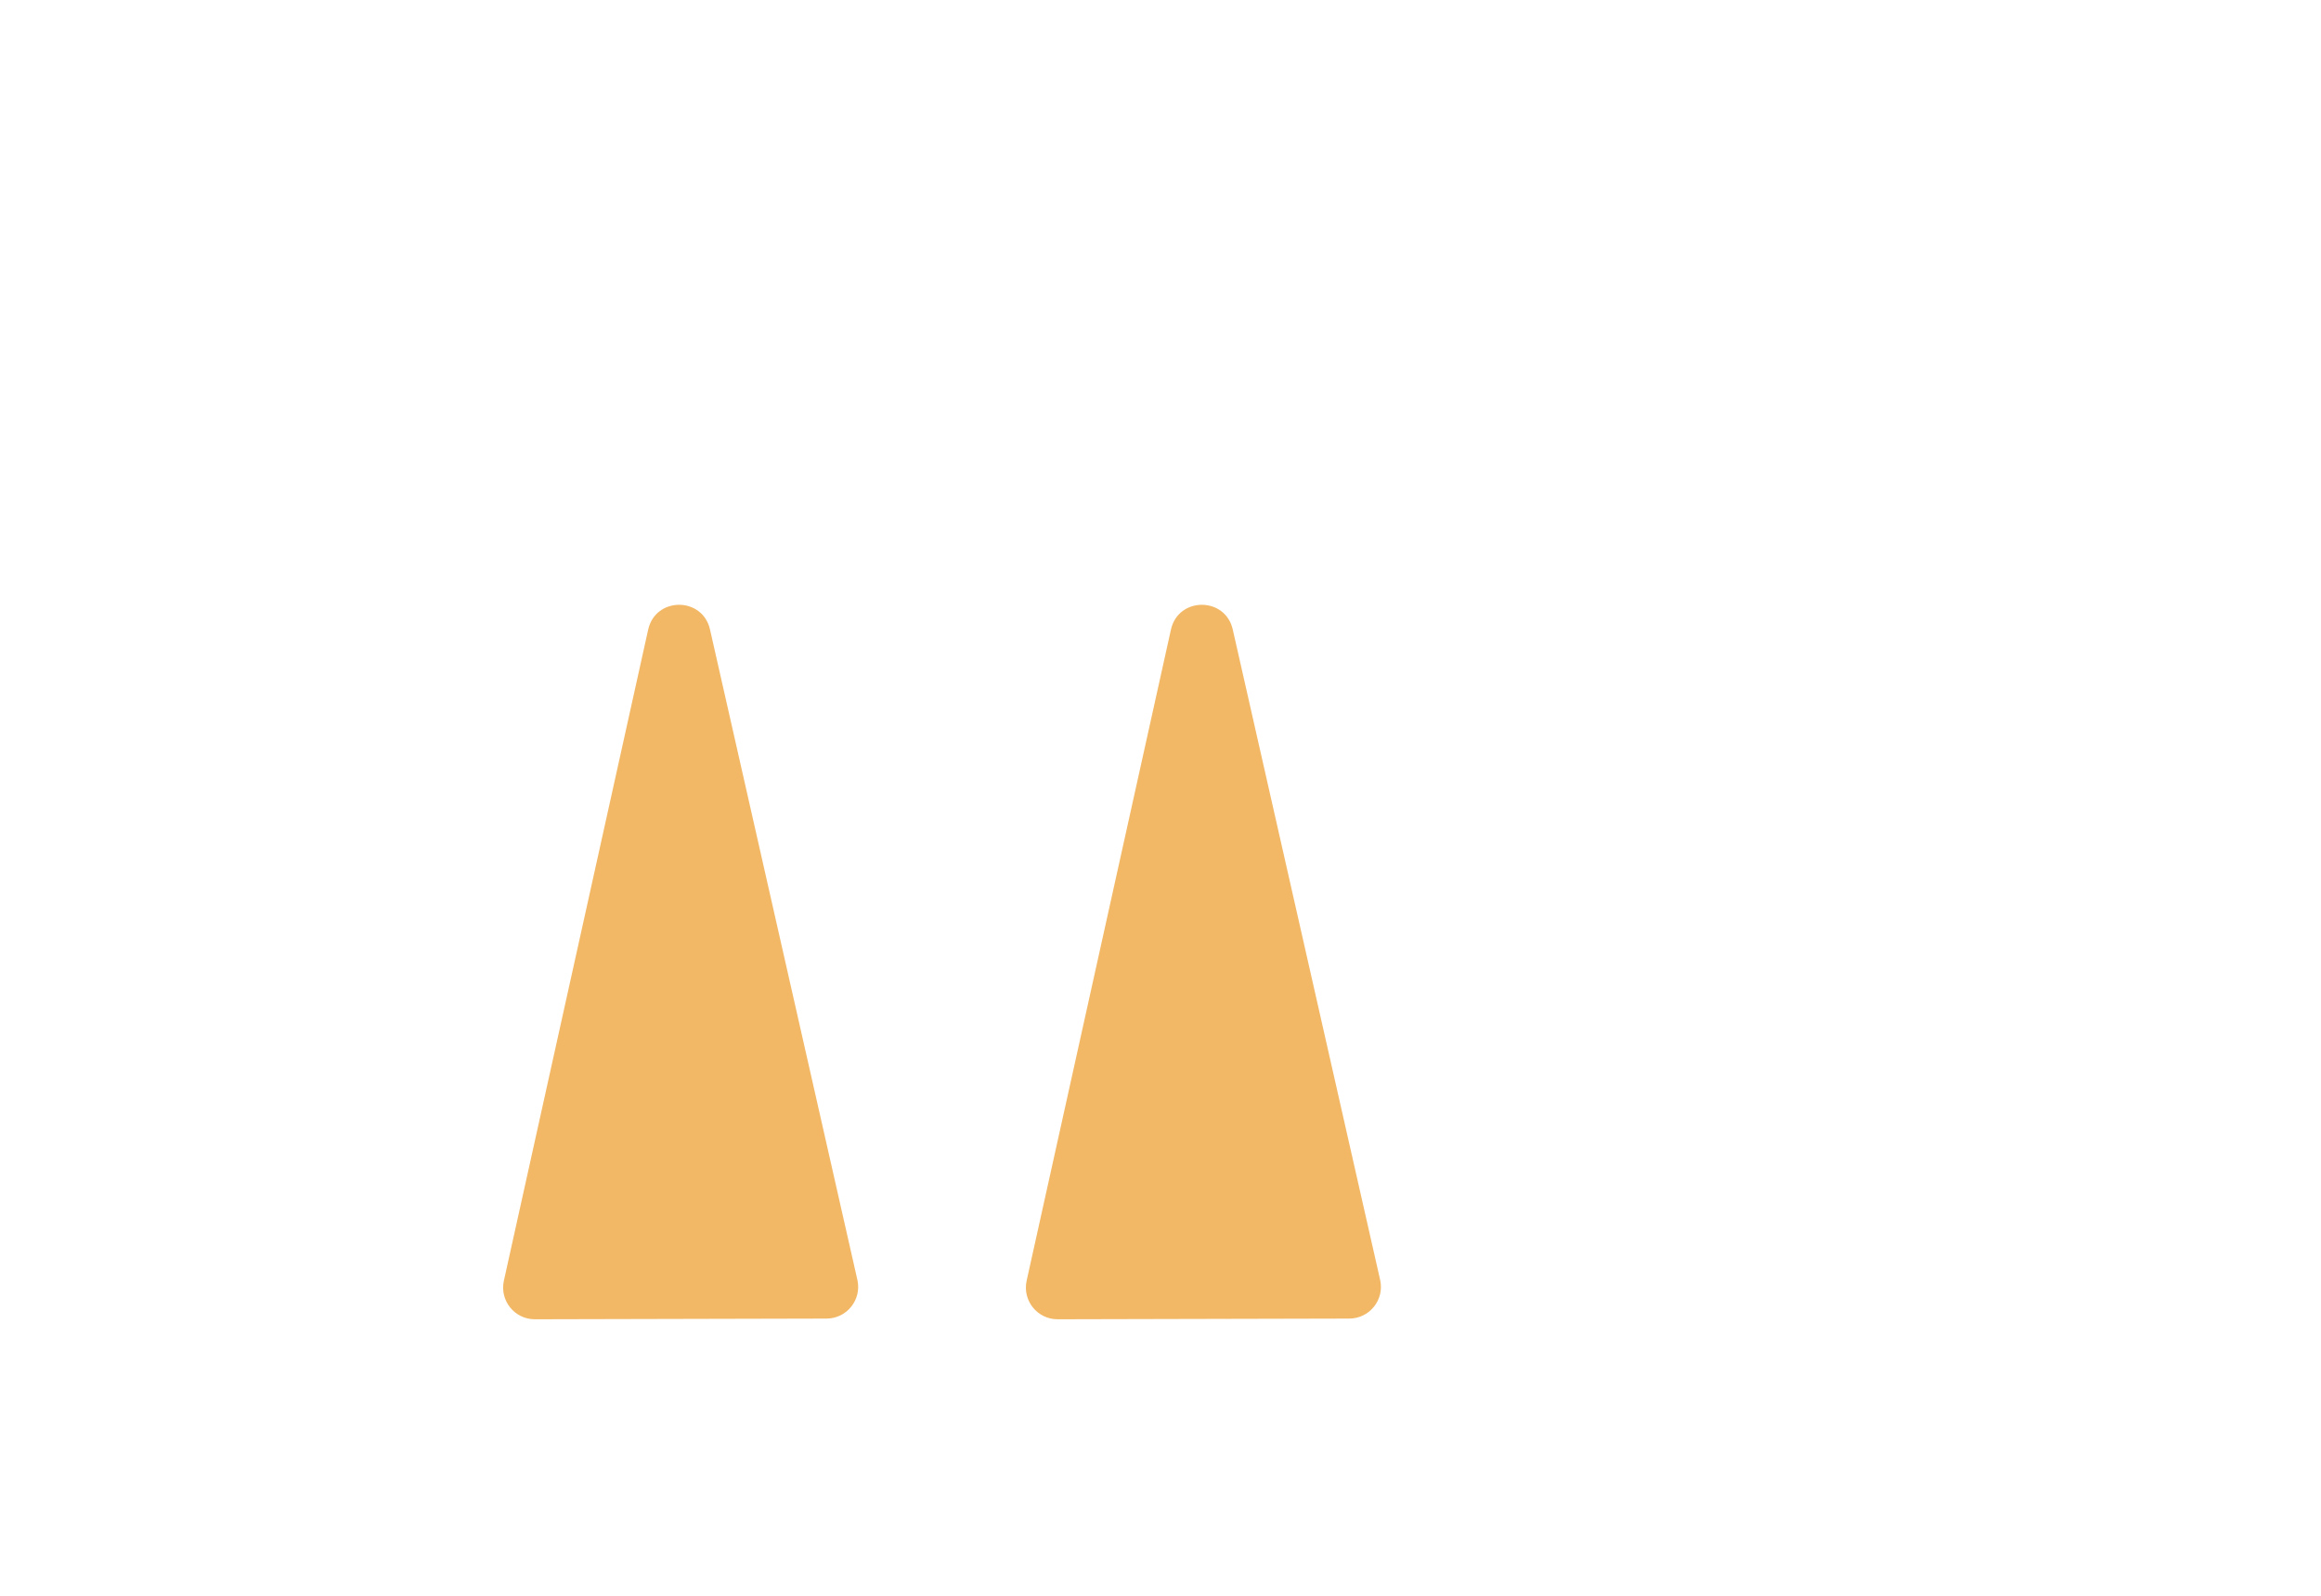
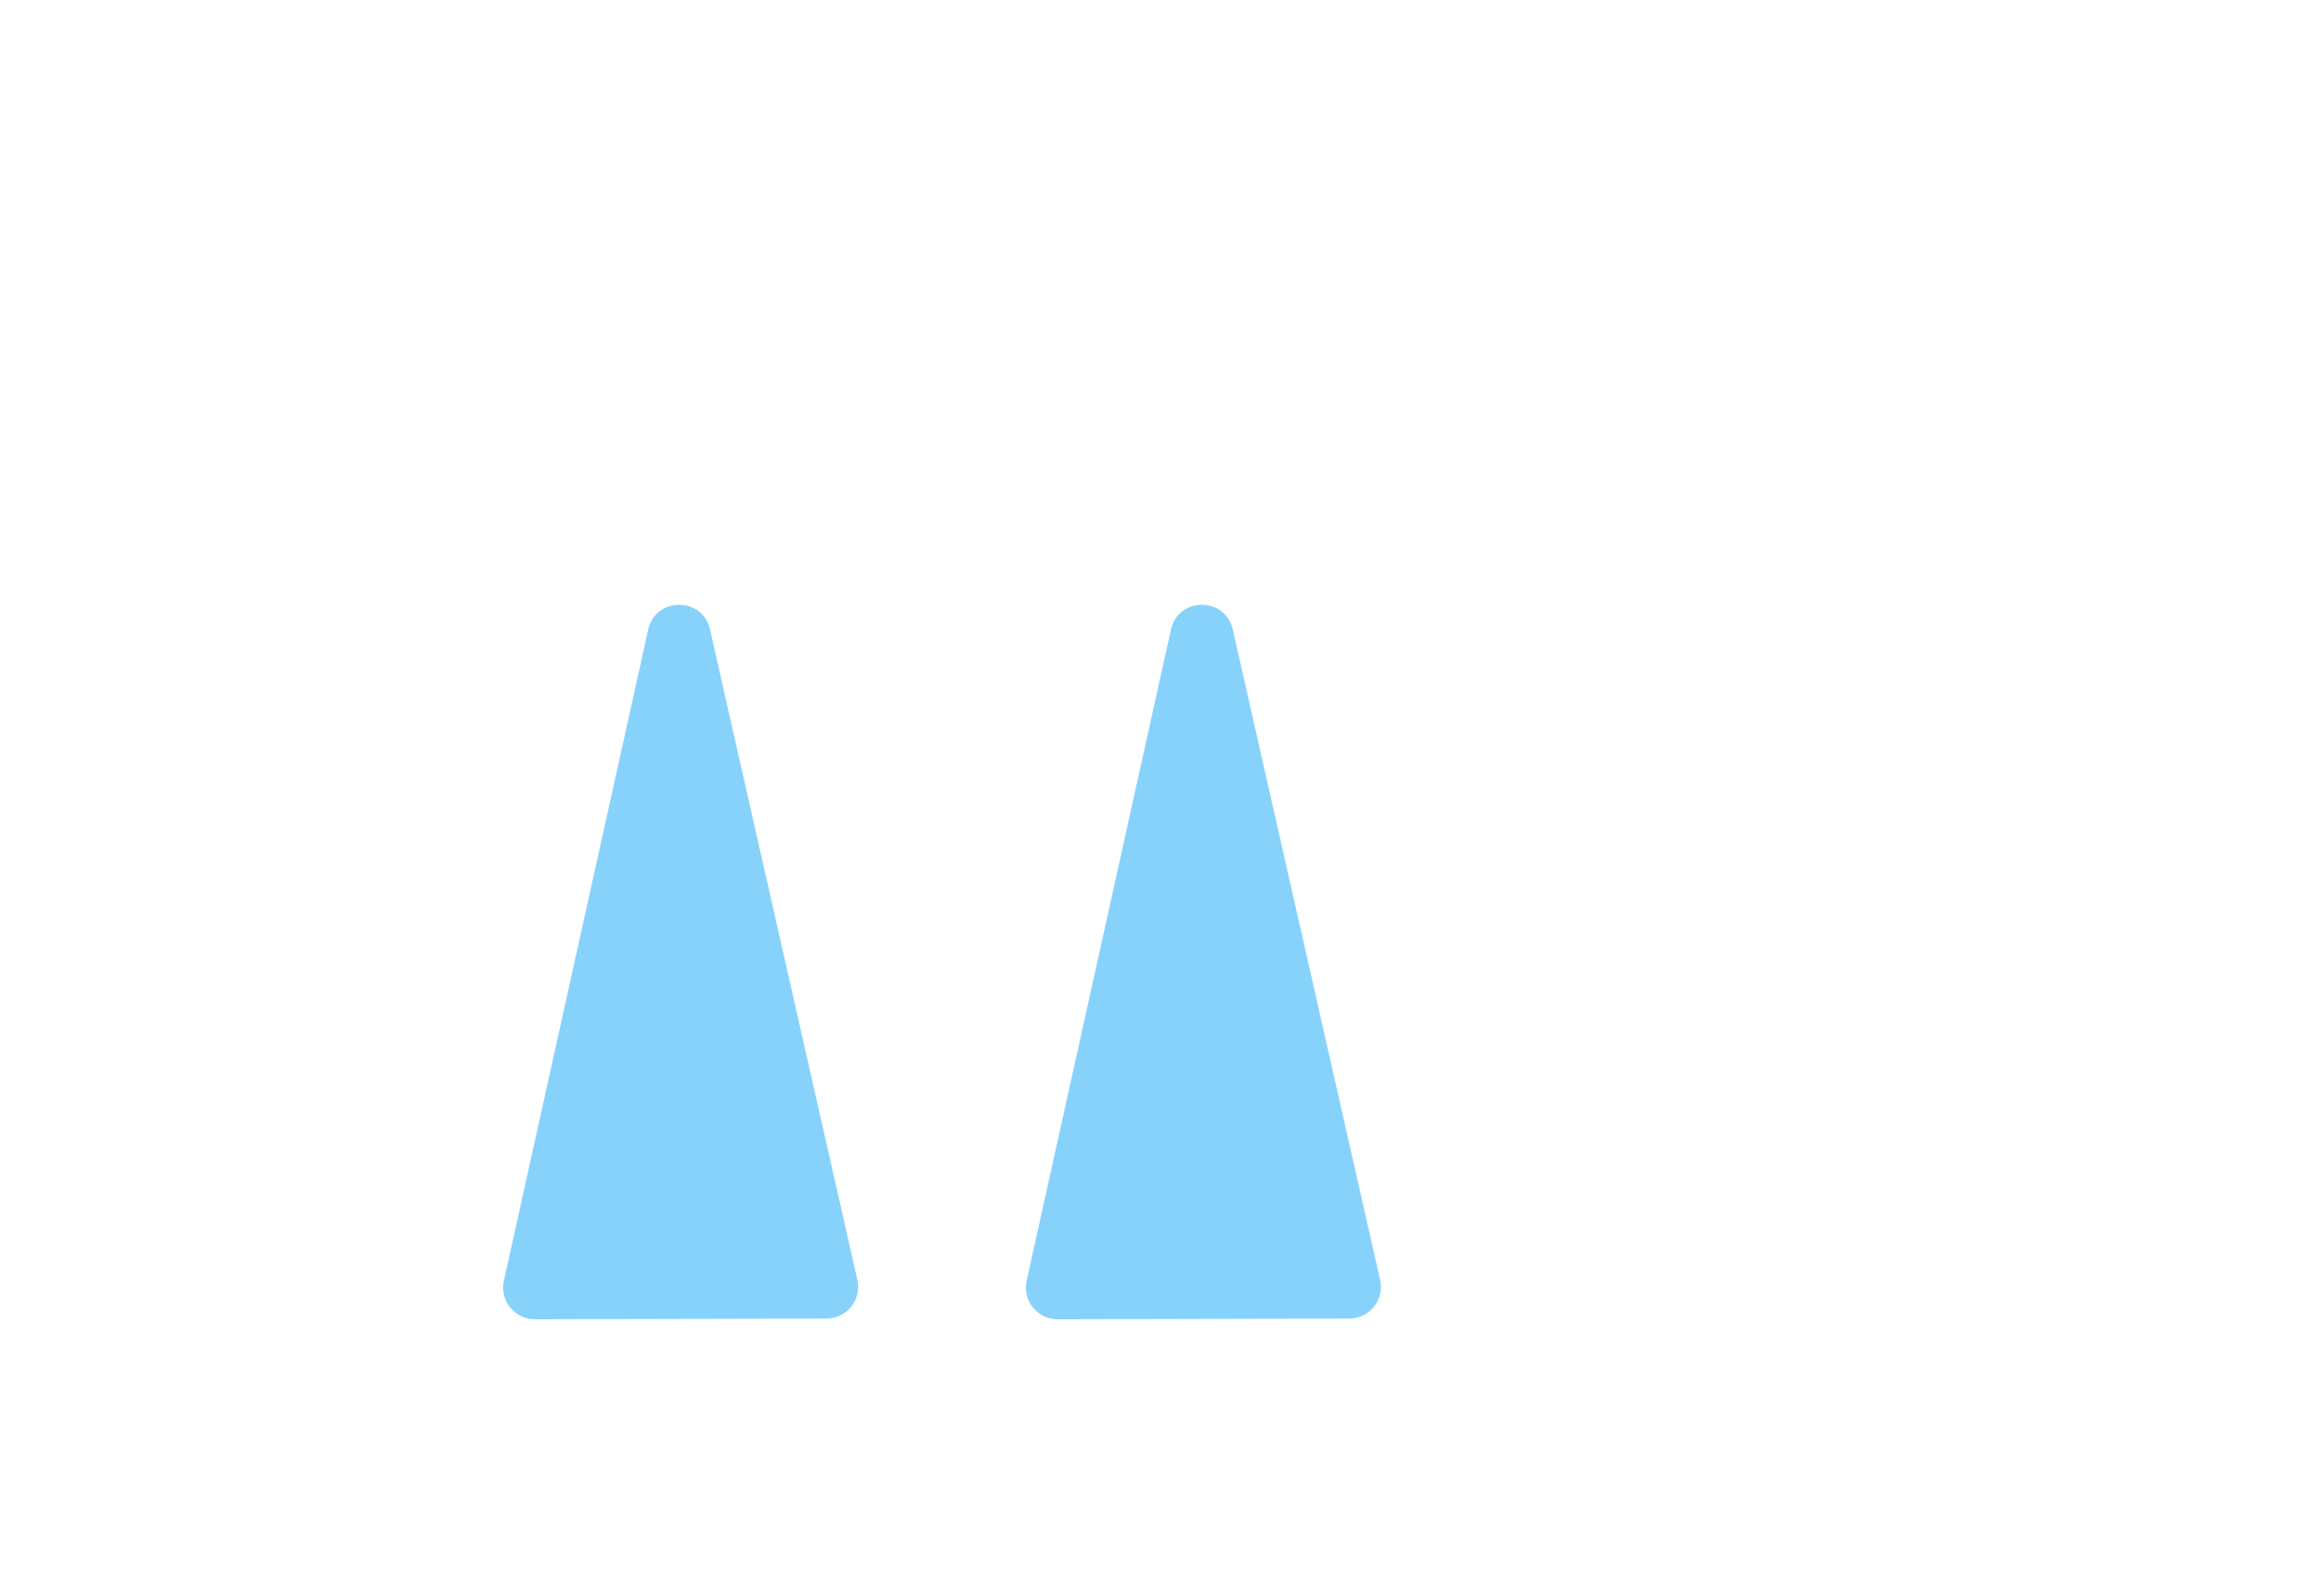
<svg xmlns="http://www.w3.org/2000/svg" preserveAspectRatio="none" overflow="visible" style="display: block;" width="439.553" height="302.086" viewBox="0 0 439.553 302.086" fill="none">
  <g id="dress-skirt">
-     <path id="Polygon 7" d="M122.751 119.234C124.137 112.98 133.045 112.959 134.461 119.206L162.372 242.375C163.221 246.123 160.378 249.692 156.535 249.701L101.298 249.832C97.455 249.841 94.594 246.286 95.425 242.534L122.751 119.234Z" fill="#F2B866" />
-     <path id="Polygon 8" d="M221.751 119.234C223.137 112.98 232.045 112.959 233.461 119.206L261.372 242.375C262.221 246.123 259.378 249.692 255.535 249.701L200.298 249.832C196.455 249.841 193.594 246.286 194.426 242.534L221.751 119.234Z" fill="#F2B866" />
+     <path id="Polygon 7" d="M122.751 119.234C124.137 112.98 133.045 112.959 134.461 119.206L162.372 242.375C163.221 246.123 160.378 249.692 156.535 249.701L101.298 249.832C97.455 249.841 94.594 246.286 95.425 242.534L122.751 119.234Z" fill="#87D2FB" />
+     <path id="Polygon 8" d="M221.751 119.234C223.137 112.98 232.045 112.959 233.461 119.206L261.372 242.375C262.221 246.123 259.378 249.692 255.535 249.701L200.298 249.832C196.455 249.841 193.594 246.286 194.426 242.534L221.751 119.234Z" fill="#87D2FB" />
  </g>
</svg>
